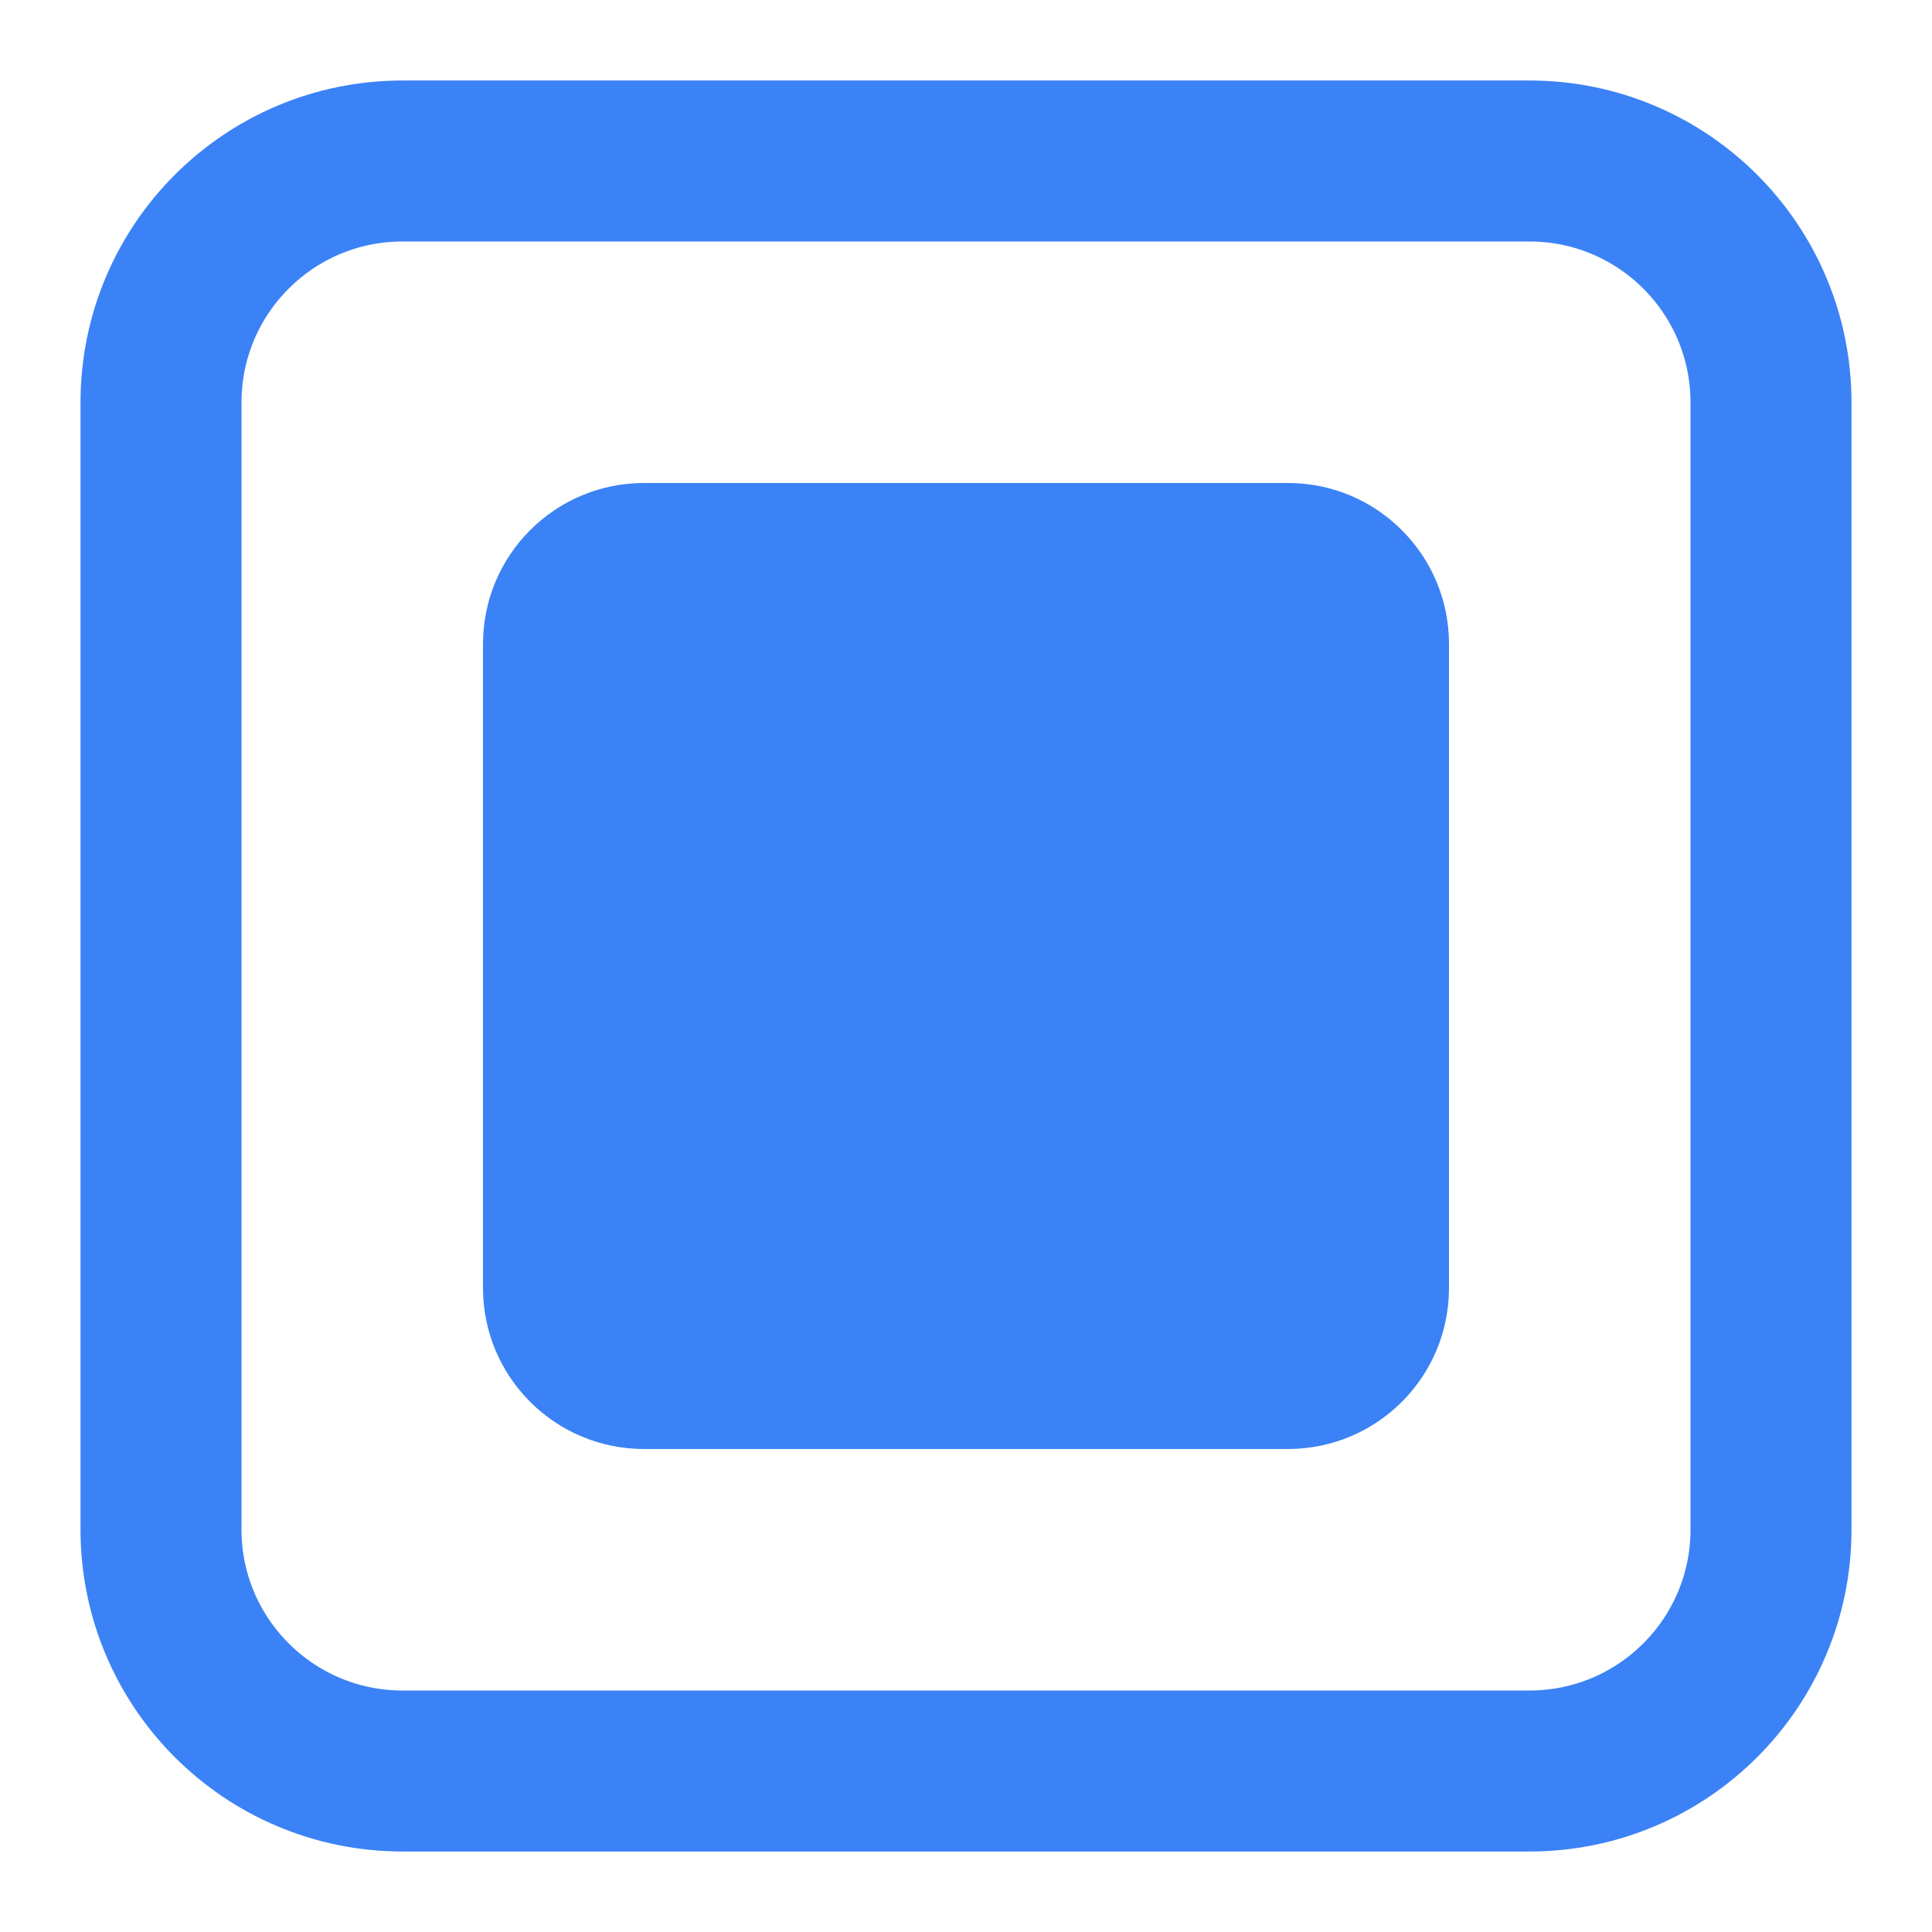
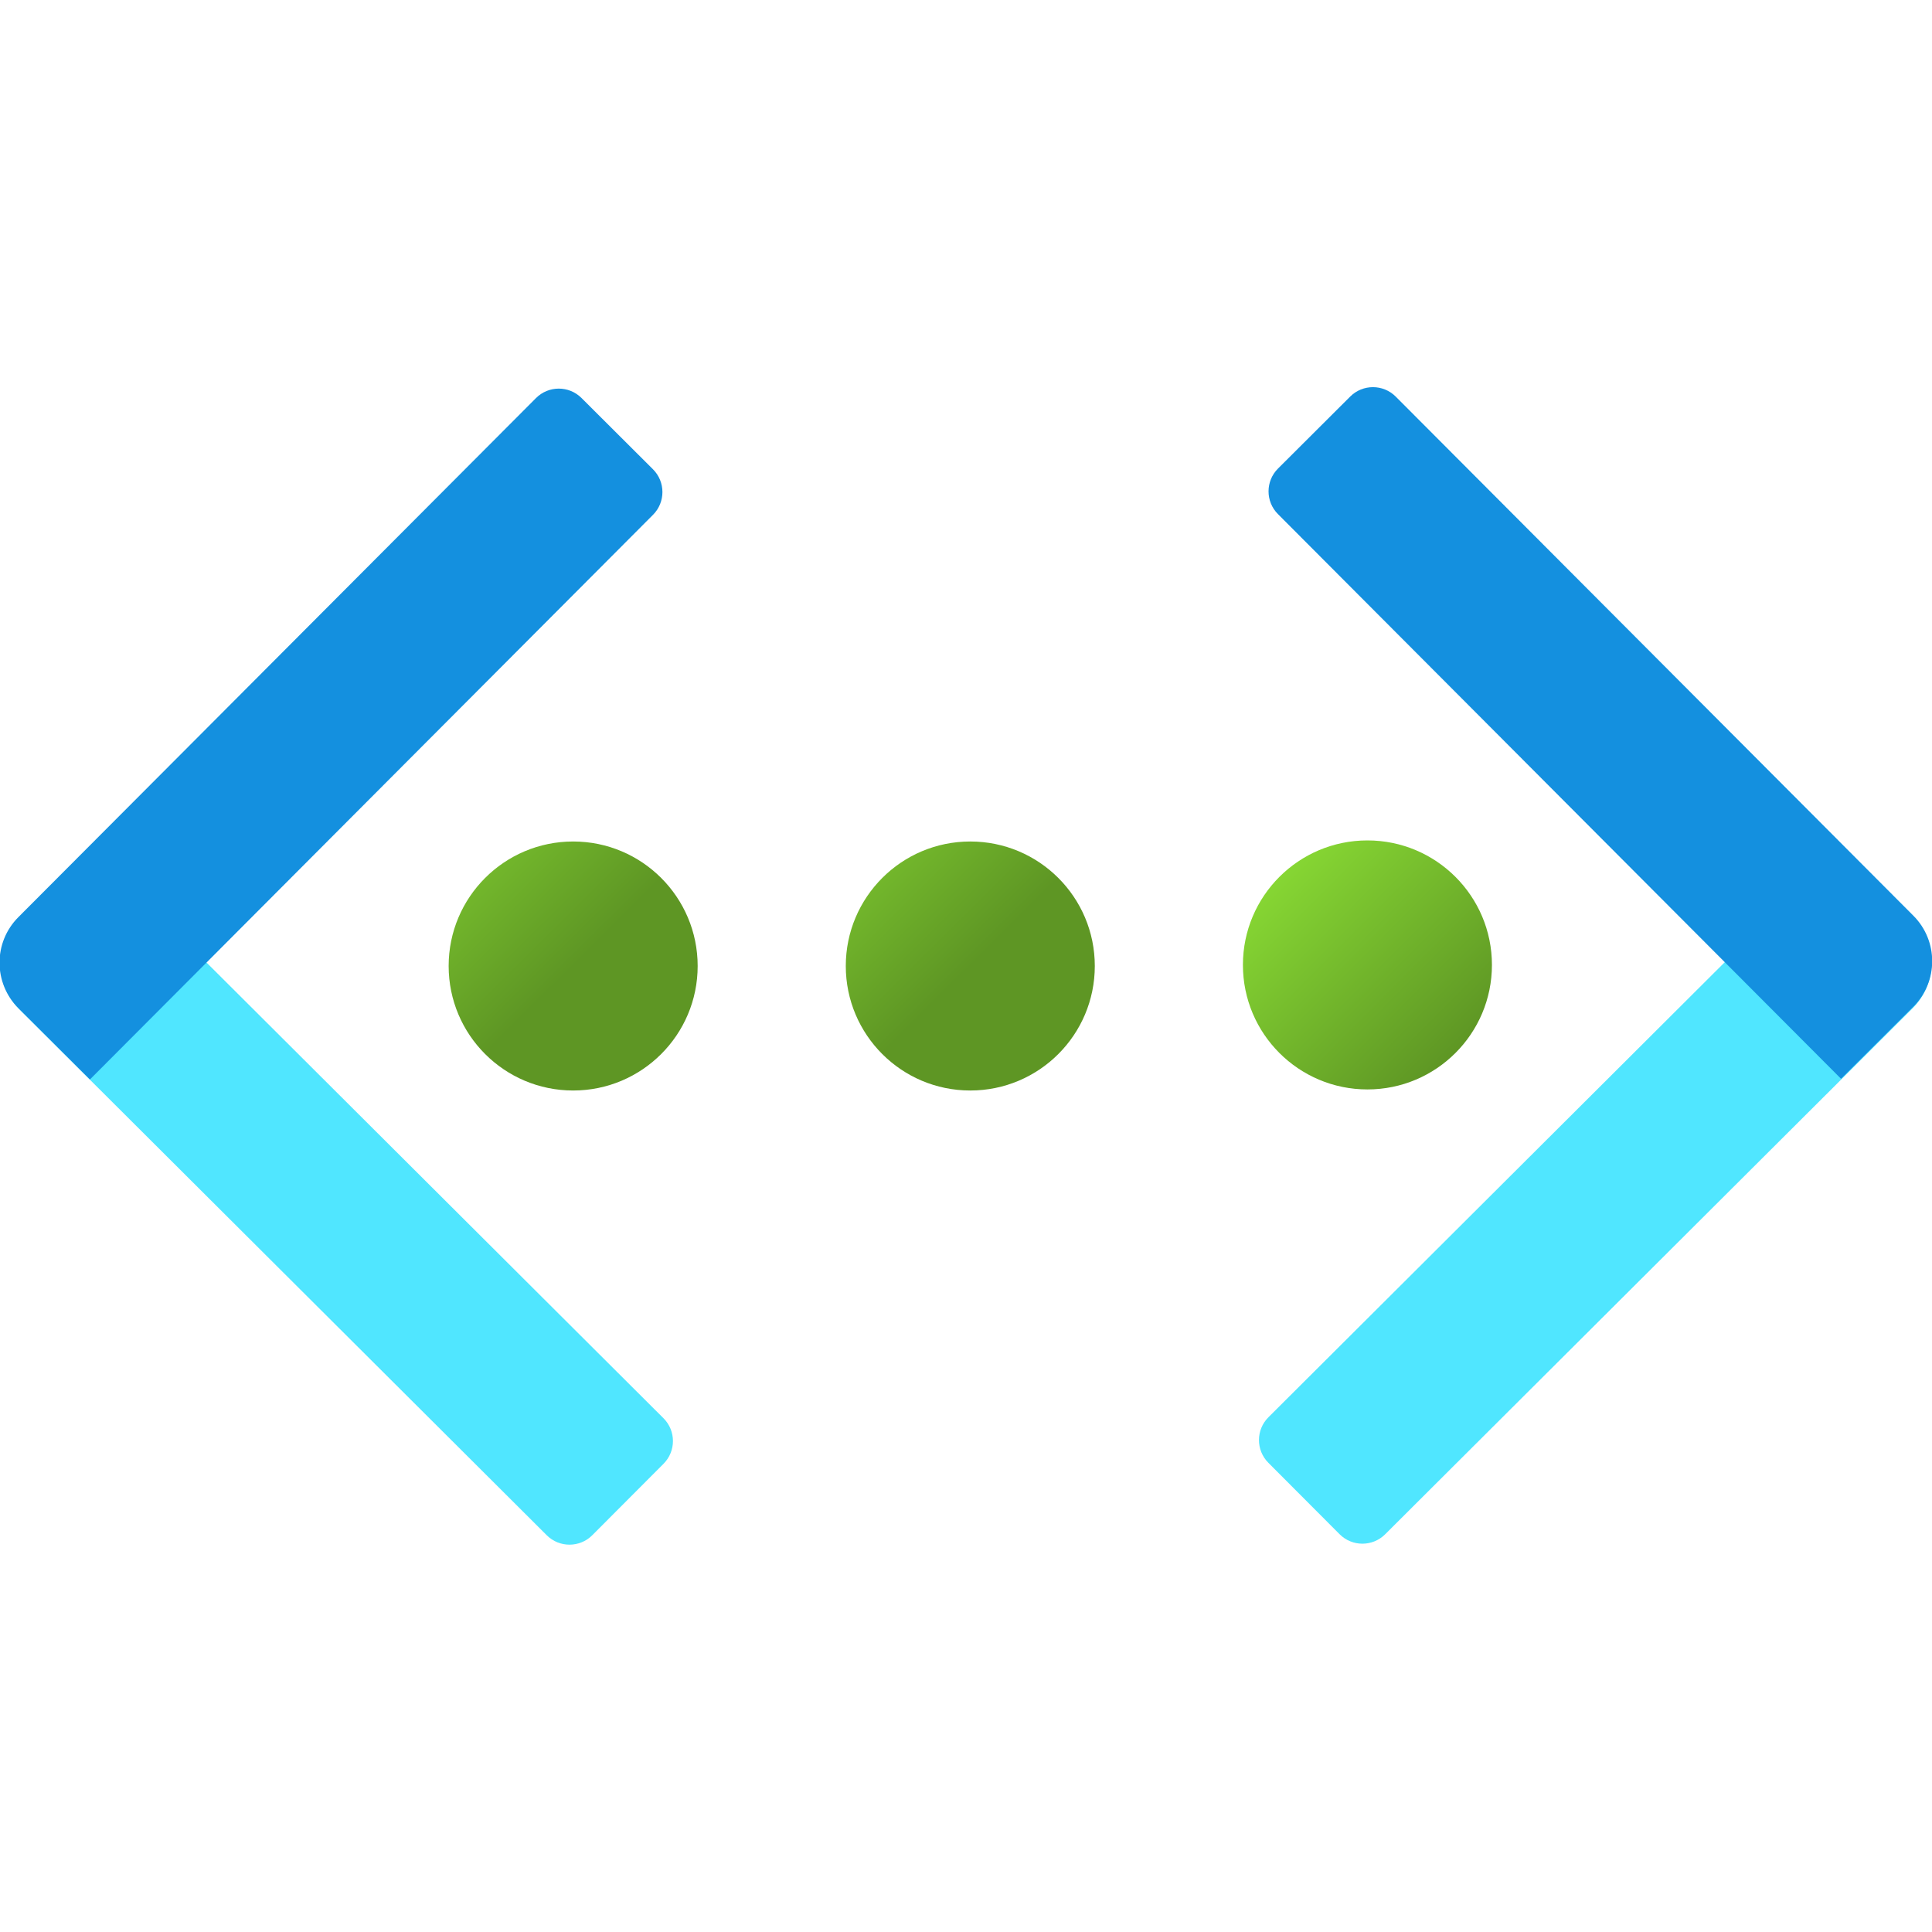
- <svg xmlns="http://www.w3.org/2000/svg" viewBox="0 0 24 24" fill="none" aria-label="VNet">
-   <g fill="#3B82F6" fill-rule="evenodd">
-     <rect x="2" y="2" width="20" height="20" rx="3" fill="none" stroke="#3B82F6" stroke-width="2" />
-     <rect x="6" y="6" width="12" height="12" rx="2" />
-   </g>
+ <svg xmlns="http://www.w3.org/2000/svg" id="a1606a52-fb14-4637-87de-4d524bba1829" width="18" height="18" viewBox="0 0 18 18">
+   <defs>
+     <linearGradient id="f020fb7e-2243-4501-8153-5d69bd3c34f7" x1="9.88" y1="8.59" x2="11.52" y2="10.23" gradientTransform="translate(2.03 -0.4) rotate(-0.08)" gradientUnits="userSpaceOnUse">
+       <stop offset="0" stop-color="#86d633" />
+       <stop offset="1" stop-color="#5e9624" />
+     </linearGradient>
+     <linearGradient id="b3c2bc94-8c7c-48a2-9719-6ee899a43a97" x1="6.18" y1="8.59" x2="7.81" y2="10.23" gradientUnits="userSpaceOnUse">
+       <stop offset="0" stop-color="#86d633" />
+       <stop offset="1" stop-color="#5e9624" />
+     </linearGradient>
+     <linearGradient id="e900c35d-0958-4d4f-b28f-302eeaaf52f5" x1="2.48" y1="8.59" x2="4.11" y2="10.23" gradientUnits="userSpaceOnUse">
+       <stop offset="0" stop-color="#86d633" />
+       <stop offset="1" stop-color="#5e9624" />
+     </linearGradient>
+   </defs>
+   <circle cx="12.74" cy="8.99" r="1.16" fill="url(#f020fb7e-2243-4501-8153-5d69bd3c34f7)" />
+   <circle cx="9.04" cy="9" r="1.16" fill="url(#b3c2bc94-8c7c-48a2-9719-6ee899a43a97)" />
+   <circle cx="5.34" cy="9" r="1.16" fill="url(#e900c35d-0958-4d4f-b28f-302eeaaf52f5)" />
+   <path d="M2.61,7.28h.94a.3.3,0,0,1,.3.3v6.94a.6.6,0,0,1-.6.6H2.31a0,0,0,0,1,0,0V7.58a.3.3,0,0,1,.3-.3Z" transform="translate(13.18 16.93) rotate(134.92)" fill="#50e6ff" />
+   <path d="M2.56,2.91H3.5a.3.3,0,0,1,.3.3v7.43a0,0,0,0,1,0,0H2.86a.6.6,0,0,1-.6-.6V3.21a.3.3,0,0,1,.3-.3Z" transform="translate(5.66 -0.16) rotate(44.92)" fill="#1490df" />
+   <path d="M14.15,7.28h.94a.6.6,0,0,1,.6.6v6.94a.3.3,0,0,1-.3.3h-.94a.3.3,0,0,1-.3-.3V7.28a0,0,0,0,1,0,0Z" transform="translate(12.32 -7.28) rotate(45.08)" fill="#50e6ff" />
+   <path d="M14.81,2.91h.94a0,0,0,0,1,0,0v7.43a.3.3,0,0,1-.3.3H14.5a.3.3,0,0,1-.3-.3V3.51a.6.6,0,0,1,.6-.6Z" transform="translate(30.36 0.99) rotate(135.08)" fill="#1490df" />
</svg>
